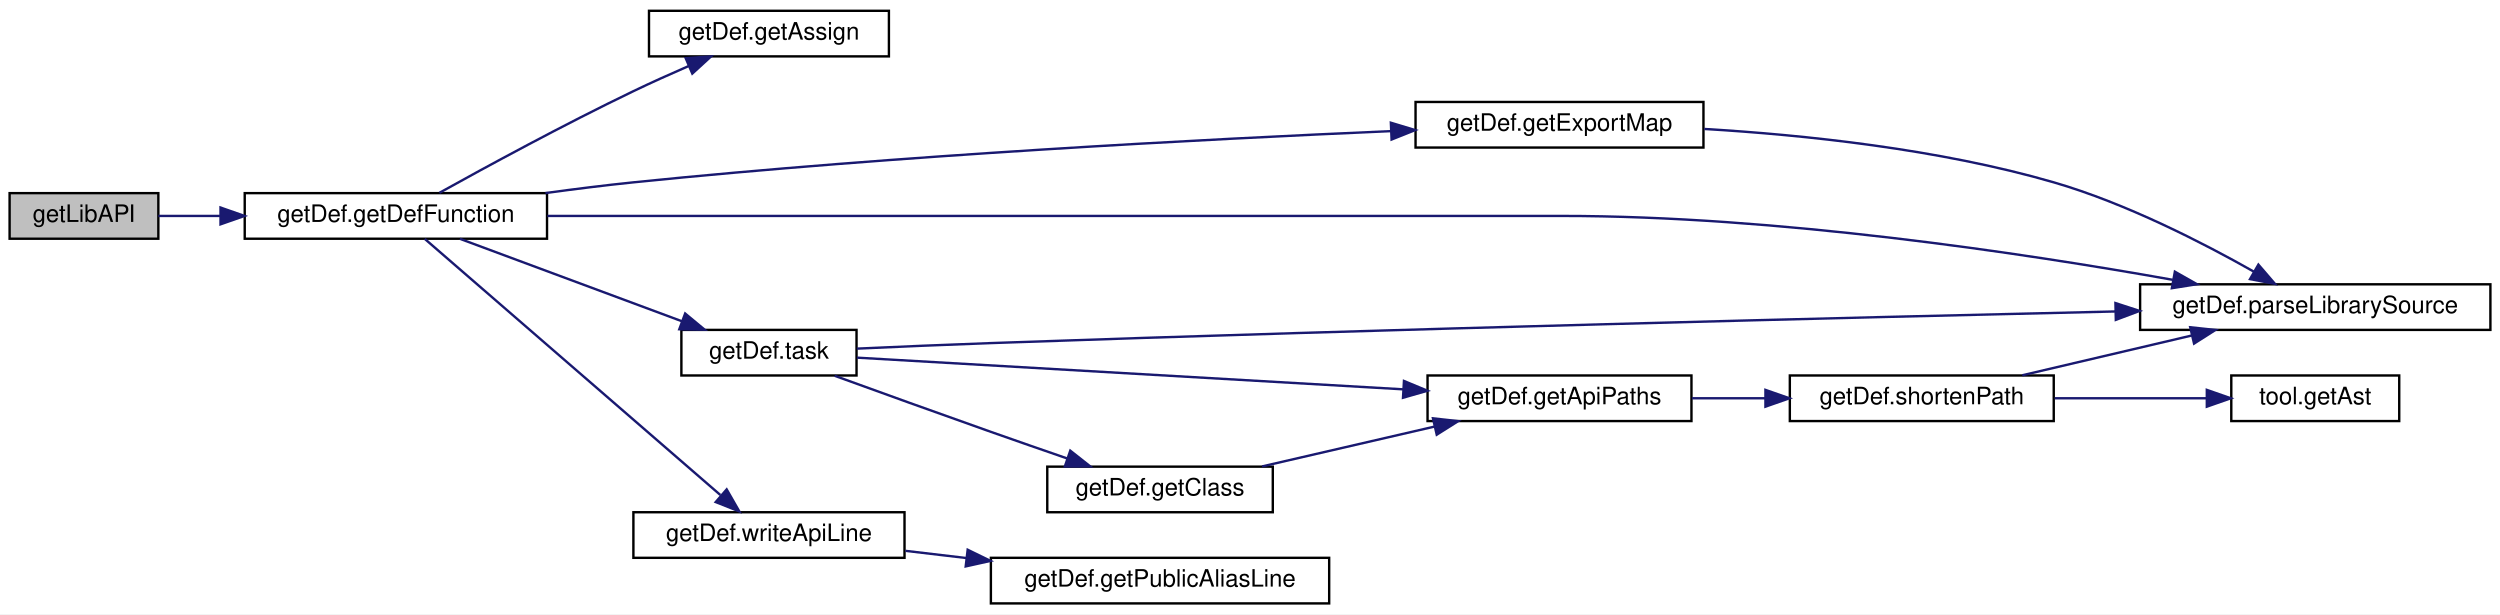
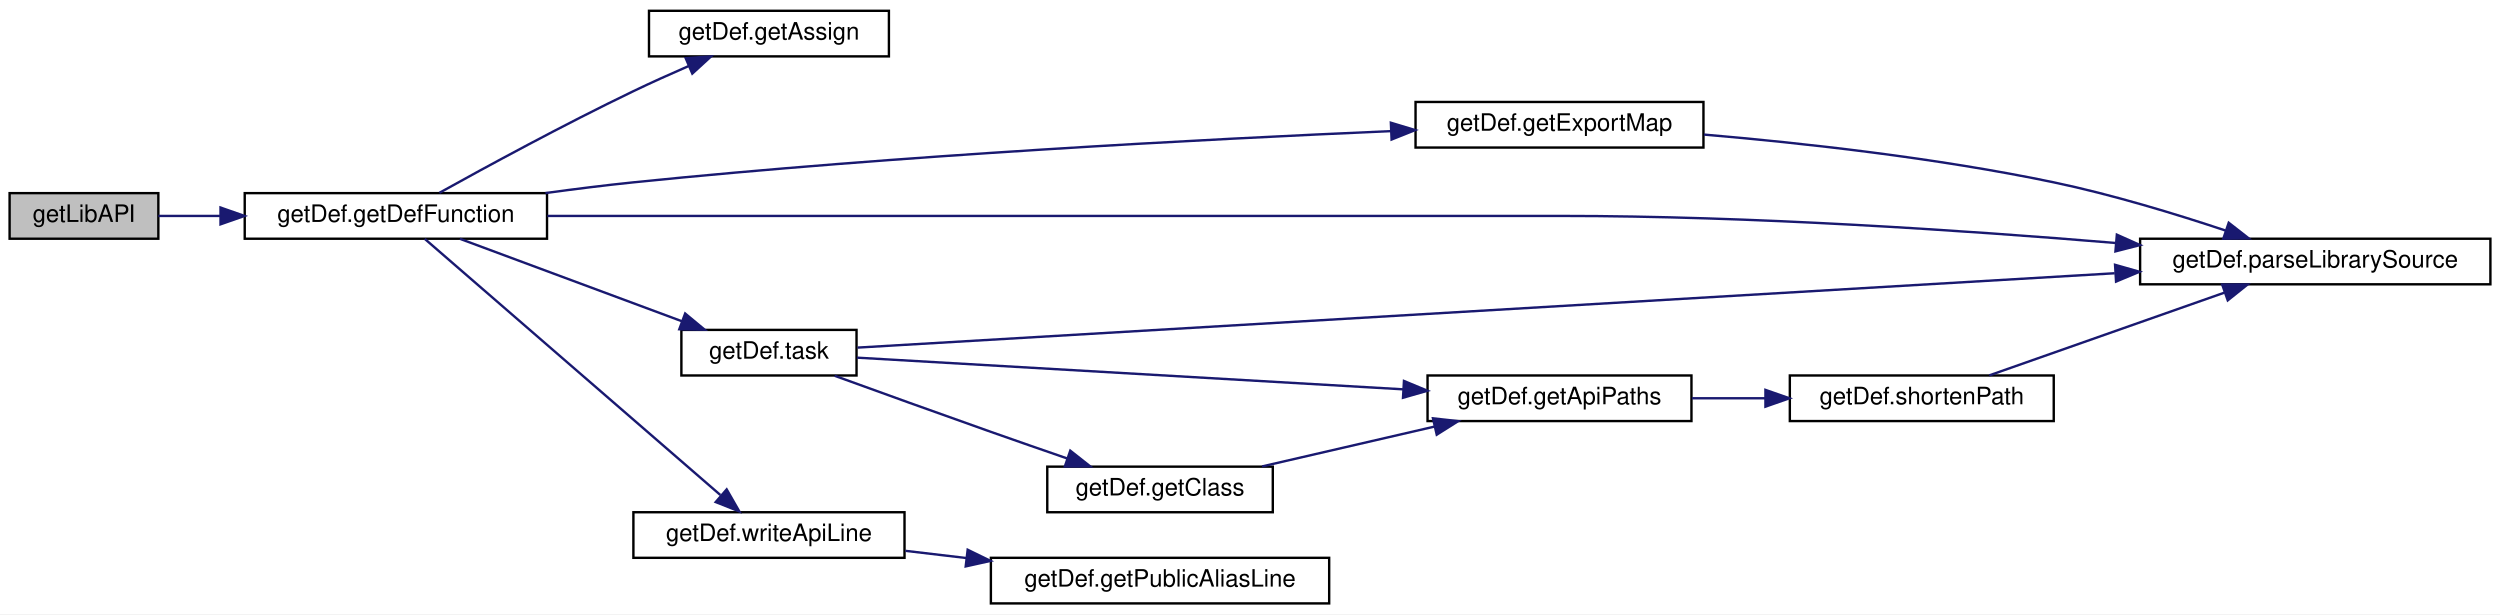
<svg xmlns="http://www.w3.org/2000/svg" xmlns:xlink="http://www.w3.org/1999/xlink" width="1042pt" height="256pt" viewBox="0.00 0.00 1042.00 256.00">
  <g id="graph0" class="graph" transform="scale(1 1) rotate(0) translate(4 252)">
    <polygon fill="white" stroke="transparent" points="-4,4 -4,-252 1038,-252 1038,4 -4,4" />
    <g id="node1" class="node">
      <g id="a_node1">
        <a xlink:title="Extract API definitions for a given library version 抽取给定库版本的API定义">
          <polygon fill="#bfbfbf" stroke="black" points="0,-152.5 0,-171.5 62,-171.5 62,-152.5 0,-152.5" />
          <text text-anchor="middle" x="31" y="-159.5" font-family="Helvetica,sans-Serif" font-size="10.00">getLibAPI</text>
        </a>
      </g>
    </g>
    <g id="node2" class="node">
      <g id="a_node2">
        <a xlink:href="namespacegetDef.html#ad6f70c11131f697c5bce20d6ef27608d" target="_top" xlink:title="Extract all lib API definitions from a specified version 抽取给定版本的库API定义">
          <polygon fill="white" stroke="black" points="98,-152.5 98,-171.5 224,-171.5 224,-152.5 98,-152.5" />
          <text text-anchor="middle" x="161" y="-159.5" font-family="Helvetica,sans-Serif" font-size="10.00">getDef.getDefFunction</text>
        </a>
      </g>
    </g>
    <g id="edge1" class="edge">
      <path fill="none" stroke="midnightblue" d="M62.01,-162C69.85,-162 78.65,-162 87.67,-162" />
      <polygon fill="midnightblue" stroke="midnightblue" points="87.91,-165.5 97.91,-162 87.91,-158.5 87.91,-165.5" />
    </g>
    <g id="node3" class="node">
      <g id="a_node3">
-         <a xlink:href="namespacegetDef.html#a05246d5cb347cca492448cfc1f45be77" target="_top" xlink:title="Extract all assign node from a .py file's AST 通过AST获取.py文件的Assign语句">
+         <a xlink:href="namespacegetDef.html#aa409d167c3947a2bd0fb04a5a120cf6f" target="_top" xlink:title="Extract all assign node from a .py file's AST 通过AST获取.py文件的Assign语句">
          <polygon fill="white" stroke="black" points="266.5,-228.5 266.5,-247.5 366.5,-247.5 366.5,-228.5 266.5,-228.5" />
          <text text-anchor="middle" x="316.5" y="-235.5" font-family="Helvetica,sans-Serif" font-size="10.00">getDef.getAssign</text>
        </a>
      </g>
    </g>
    <g id="edge2" class="edge">
      <path fill="none" stroke="midnightblue" d="M179.14,-171.63C198.53,-182.4 231.18,-200.15 260,-214 267.38,-217.55 275.43,-221.16 283.04,-224.48" />
      <polygon fill="midnightblue" stroke="midnightblue" points="281.79,-227.75 292.36,-228.48 284.55,-221.32 281.79,-227.75" />
    </g>
    <g id="node4" class="node">
      <g id="a_node4">
        <a xlink:href="namespacegetDef.html#a6f1db28dcc0111f8e94227cadd8ec0b9" target="_top" xlink:title="Build the re-export mapping of library API definitions 构建库API定义的重导出映射">
          <polygon fill="white" stroke="black" points="586,-190.5 586,-209.5 706,-209.5 706,-190.5 586,-190.5" />
          <text text-anchor="middle" x="646" y="-197.5" font-family="Helvetica,sans-Serif" font-size="10.00">getDef.getExportMap</text>
        </a>
      </g>
    </g>
    <g id="edge3" class="edge">
      <path fill="none" stroke="midnightblue" d="M223.33,-171.53C235.46,-173.19 248.12,-174.78 260,-176 370.14,-187.28 498.6,-194 575.77,-197.35" />
      <polygon fill="midnightblue" stroke="midnightblue" points="575.71,-200.85 585.85,-197.78 576.01,-193.85 575.71,-200.85" />
    </g>
    <g id="node5" class="node">
      <g id="a_node5">
-         <a xlink:href="namespacegetDef.html#a685a4a09e134cab045b3639605ed9414" target="_top" xlink:title=" ">
-           <polygon fill="white" stroke="black" points="888,-114.5 888,-133.5 1034,-133.5 1034,-114.5 888,-114.5" />
-           <text text-anchor="middle" x="961" y="-121.5" font-family="Helvetica,sans-Serif" font-size="10.00">getDef.parseLibrarySource</text>
+         <a xlink:href="namespacegetDef.html#a685a4a09e134cab045b3639605ed9414" target="_top" xlink:title="Parse library source with supported legacy syntax in the Python 3.9 runtime 在Python 3....">
+           <polygon fill="white" stroke="black" points="888,-133.5 888,-152.5 1034,-152.5 1034,-133.5 888,-133.5" />
+           <text text-anchor="middle" x="961" y="-140.5" font-family="Helvetica,sans-Serif" font-size="10.00">getDef.parseLibrarySource</text>
        </a>
      </g>
    </g>
    <g id="edge5" class="edge">
-       <path fill="none" stroke="midnightblue" d="M224.16,-162C287.98,-162 390.17,-162 478.5,-162 478.5,-162 478.5,-162 647,-162 736.32,-162 838.93,-146.56 901.61,-135.37" />
-       <polygon fill="midnightblue" stroke="midnightblue" points="902.48,-138.77 911.69,-133.54 901.23,-131.88 902.48,-138.77" />
+       <path fill="none" stroke="midnightblue" d="M224.16,-162C287.98,-162 390.17,-162 478.5,-162 478.5,-162 478.5,-162 647,-162 725.39,-162 814.61,-155.99 877.69,-150.73" />
+       <polygon fill="midnightblue" stroke="midnightblue" points="878.3,-154.19 887.97,-149.86 877.71,-147.22 878.3,-154.19" />
    </g>
    <g id="node6" class="node">
      <g id="a_node6">
        <a xlink:href="namespacegetDef.html#a72e062c2a716329ad5304fdb3c095a86" target="_top" xlink:title="Extract all lib API definitions from a source file 抽取库源码API定义任务">
          <polygon fill="white" stroke="black" points="280,-95.5 280,-114.5 353,-114.5 353,-95.5 280,-95.5" />
          <text text-anchor="middle" x="316.5" y="-102.5" font-family="Helvetica,sans-Serif" font-size="10.00">getDef.task</text>
        </a>
      </g>
    </g>
    <g id="edge6" class="edge">
      <path fill="none" stroke="midnightblue" d="M187.69,-152.46C213.04,-143.05 251.98,-128.59 280.22,-118.1" />
      <polygon fill="midnightblue" stroke="midnightblue" points="281.57,-121.33 289.72,-114.57 279.13,-114.77 281.57,-121.33" />
    </g>
-     <g id="node11" class="node">
-       <g id="a_node11">
+     <g id="node10" class="node">
+       <g id="a_node10">
        <a xlink:href="namespacegetDef.html#a1910dc3d1a27e1e75655c6089e0fc93f" target="_top" xlink:title="Write one lib API line and its public alias if needed 写出一行库API，并按需写出公开路径别名">
          <polygon fill="white" stroke="black" points="260,-19.5 260,-38.5 373,-38.5 373,-19.5 260,-19.5" />
          <text text-anchor="middle" x="316.5" y="-26.5" font-family="Helvetica,sans-Serif" font-size="10.00">getDef.writeApiLine</text>
        </a>
      </g>
    </g>
-     <g id="edge14" class="edge">
+     <g id="edge13" class="edge">
      <path fill="none" stroke="midnightblue" d="M173.04,-152.43C198.91,-130.02 263.73,-73.86 296.25,-45.68" />
      <polygon fill="midnightblue" stroke="midnightblue" points="298.88,-48.03 304.15,-38.84 294.3,-42.74 298.88,-48.03" />
    </g>
    <g id="edge4" class="edge">
-       <path fill="none" stroke="midnightblue" d="M706.35,-198.25C747.84,-195.77 804.17,-189.89 852,-176 882.12,-167.25 914.2,-150.79 935.5,-138.72" />
-       <polygon fill="midnightblue" stroke="midnightblue" points="937.3,-141.72 944.21,-133.69 933.8,-135.66 937.3,-141.72" />
+       <path fill="none" stroke="midnightblue" d="M706.22,-195.91C747.41,-192.37 803.43,-186.18 852,-176 876.24,-170.92 902.86,-162.82 923.6,-155.91" />
+       <polygon fill="midnightblue" stroke="midnightblue" points="924.93,-159.16 933.28,-152.64 922.68,-152.53 924.93,-159.16" />
    </g>
-     <g id="edge13" class="edge">
-       <path fill="none" stroke="midnightblue" d="M353.13,-106.69C370.05,-107.46 390.57,-108.35 409,-109 575.3,-114.9 769.91,-119.7 877.63,-122.18" />
-       <polygon fill="midnightblue" stroke="midnightblue" points="877.71,-125.68 887.78,-122.41 877.87,-118.69 877.71,-125.68" />
+     <g id="edge12" class="edge">
+       <path fill="none" stroke="midnightblue" d="M353.42,-107.12C453.26,-113.03 736.02,-129.75 877.4,-138.11" />
+       <polygon fill="midnightblue" stroke="midnightblue" points="877.55,-141.63 887.74,-138.73 877.97,-134.64 877.55,-141.63" />
    </g>
    <g id="node7" class="node">
      <g id="a_node7">
        <a xlink:href="namespacegetDef.html#ac8322e6b6fc384cb500e85ad27da4423" target="_top" xlink:title="Get all available paths of a library API definition 获取库API定义的所有可用路径">
          <polygon fill="white" stroke="black" points="591,-76.5 591,-95.5 701,-95.5 701,-76.5 591,-76.5" />
          <text text-anchor="middle" x="646" y="-83.5" font-family="Helvetica,sans-Serif" font-size="10.00">getDef.getApiPaths</text>
        </a>
      </g>
    </g>
    <g id="edge7" class="edge">
      <path fill="none" stroke="midnightblue" d="M353.17,-102.93C407.73,-99.77 512.73,-93.67 580.78,-89.73" />
      <polygon fill="midnightblue" stroke="midnightblue" points="581.17,-93.21 590.95,-89.14 580.77,-86.22 581.17,-93.21" />
    </g>
-     <g id="node10" class="node">
-       <g id="a_node10">
+     <g id="node9" class="node">
+       <g id="a_node9">
        <a xlink:href="namespacegetDef.html#a810ac355c3375b2d7e5ce5ae2d338ace" target="_top" xlink:title="Extract class method definitions from a give class.">
          <polygon fill="white" stroke="black" points="432.5,-38.5 432.5,-57.5 526.5,-57.5 526.5,-38.5 432.5,-38.5" />
          <text text-anchor="middle" x="479.5" y="-45.5" font-family="Helvetica,sans-Serif" font-size="10.00">getDef.getClass</text>
        </a>
      </g>
    </g>
-     <g id="edge11" class="edge">
+     <g id="edge10" class="edge">
      <path fill="none" stroke="midnightblue" d="M343.89,-95.37C362.15,-88.74 387.02,-79.76 409,-72 419.31,-68.36 430.5,-64.47 440.82,-60.91" />
      <polygon fill="midnightblue" stroke="midnightblue" points="442.09,-64.17 450.4,-57.61 439.81,-57.55 442.09,-64.17" />
    </g>
    <g id="node8" class="node">
      <g id="a_node8">
        <a xlink:href="namespacegetDef.html#a9635f8db70c56416fee07e9d28c6bbbe" target="_top" xlink:title="Shorten the API path based on init.py and import alias 通过解析__init__.py和import别名,把源码中的部分API路径缩短">
          <polygon fill="white" stroke="black" points="742,-76.5 742,-95.5 852,-95.5 852,-76.5 742,-76.5" />
          <text text-anchor="middle" x="797" y="-83.5" font-family="Helvetica,sans-Serif" font-size="10.00">getDef.shortenPath</text>
        </a>
      </g>
    </g>
    <g id="edge8" class="edge">
      <path fill="none" stroke="midnightblue" d="M701.21,-86C711.14,-86 721.58,-86 731.76,-86" />
      <polygon fill="midnightblue" stroke="midnightblue" points="731.83,-89.5 741.83,-86 731.83,-82.5 731.83,-89.5" />
    </g>
-     <g id="edge10" class="edge">
-       <path fill="none" stroke="midnightblue" d="M838.88,-95.59C860.35,-100.63 886.86,-106.84 909.6,-112.18" />
-       <polygon fill="midnightblue" stroke="midnightblue" points="908.88,-115.6 919.41,-114.48 910.48,-108.79 908.88,-115.6" />
+     <g id="edge9" class="edge">
+       <path fill="none" stroke="midnightblue" d="M825.12,-95.54C851.98,-104.99 893.32,-119.54 923.16,-130.04" />
+       <polygon fill="midnightblue" stroke="midnightblue" points="922.2,-133.41 932.8,-133.43 924.52,-126.81 922.2,-133.41" />
    </g>
-     <g id="node9" class="node">
-       <g id="a_node9">
-         <a xlink:href="namespacetool.html#a163a1af85c967f70b1495290735321aa" target="_top" xlink:title="Get AST for code 将代码转化为Ast树">
-           <polygon fill="white" stroke="black" points="926,-76.5 926,-95.5 996,-95.5 996,-76.5 926,-76.5" />
-           <text text-anchor="middle" x="961" y="-83.5" font-family="Helvetica,sans-Serif" font-size="10.00">tool.getAst</text>
-         </a>
-       </g>
-     </g>
-     <g id="edge9" class="edge">
-       <path fill="none" stroke="midnightblue" d="M852.39,-86C872.96,-86 896.11,-86 915.65,-86" />
-       <polygon fill="midnightblue" stroke="midnightblue" points="915.8,-89.5 925.8,-86 915.8,-82.5 915.8,-89.5" />
-     </g>
-     <g id="edge12" class="edge">
+     <g id="edge11" class="edge">
      <path fill="none" stroke="midnightblue" d="M522.01,-57.59C543.82,-62.63 570.73,-68.84 593.82,-74.18" />
      <polygon fill="midnightblue" stroke="midnightblue" points="593.26,-77.64 603.79,-76.48 594.83,-70.82 593.26,-77.64" />
    </g>
-     <g id="node12" class="node">
-       <g id="a_node12">
+     <g id="node11" class="node">
+       <g id="a_node11">
        <a xlink:href="namespacegetDef.html#aee955cbb7b6b4e386f8a5a948b865461" target="_top" xlink:title="Return a public alias line for source-root API lines 为源码根路径API行生成公开路径别名">
          <polygon fill="white" stroke="black" points="409,-0.5 409,-19.5 550,-19.5 550,-0.5 409,-0.5" />
          <text text-anchor="middle" x="479.5" y="-7.5" font-family="Helvetica,sans-Serif" font-size="10.00">getDef.getPublicAliasLine</text>
        </a>
      </g>
    </g>
-     <g id="edge15" class="edge">
+     <g id="edge14" class="edge">
      <path fill="none" stroke="midnightblue" d="M373.36,-22.41C381.58,-21.44 390.19,-20.42 398.78,-19.41" />
      <polygon fill="midnightblue" stroke="midnightblue" points="399.32,-22.87 408.84,-18.22 398.5,-15.92 399.32,-22.87" />
    </g>
  </g>
</svg>
